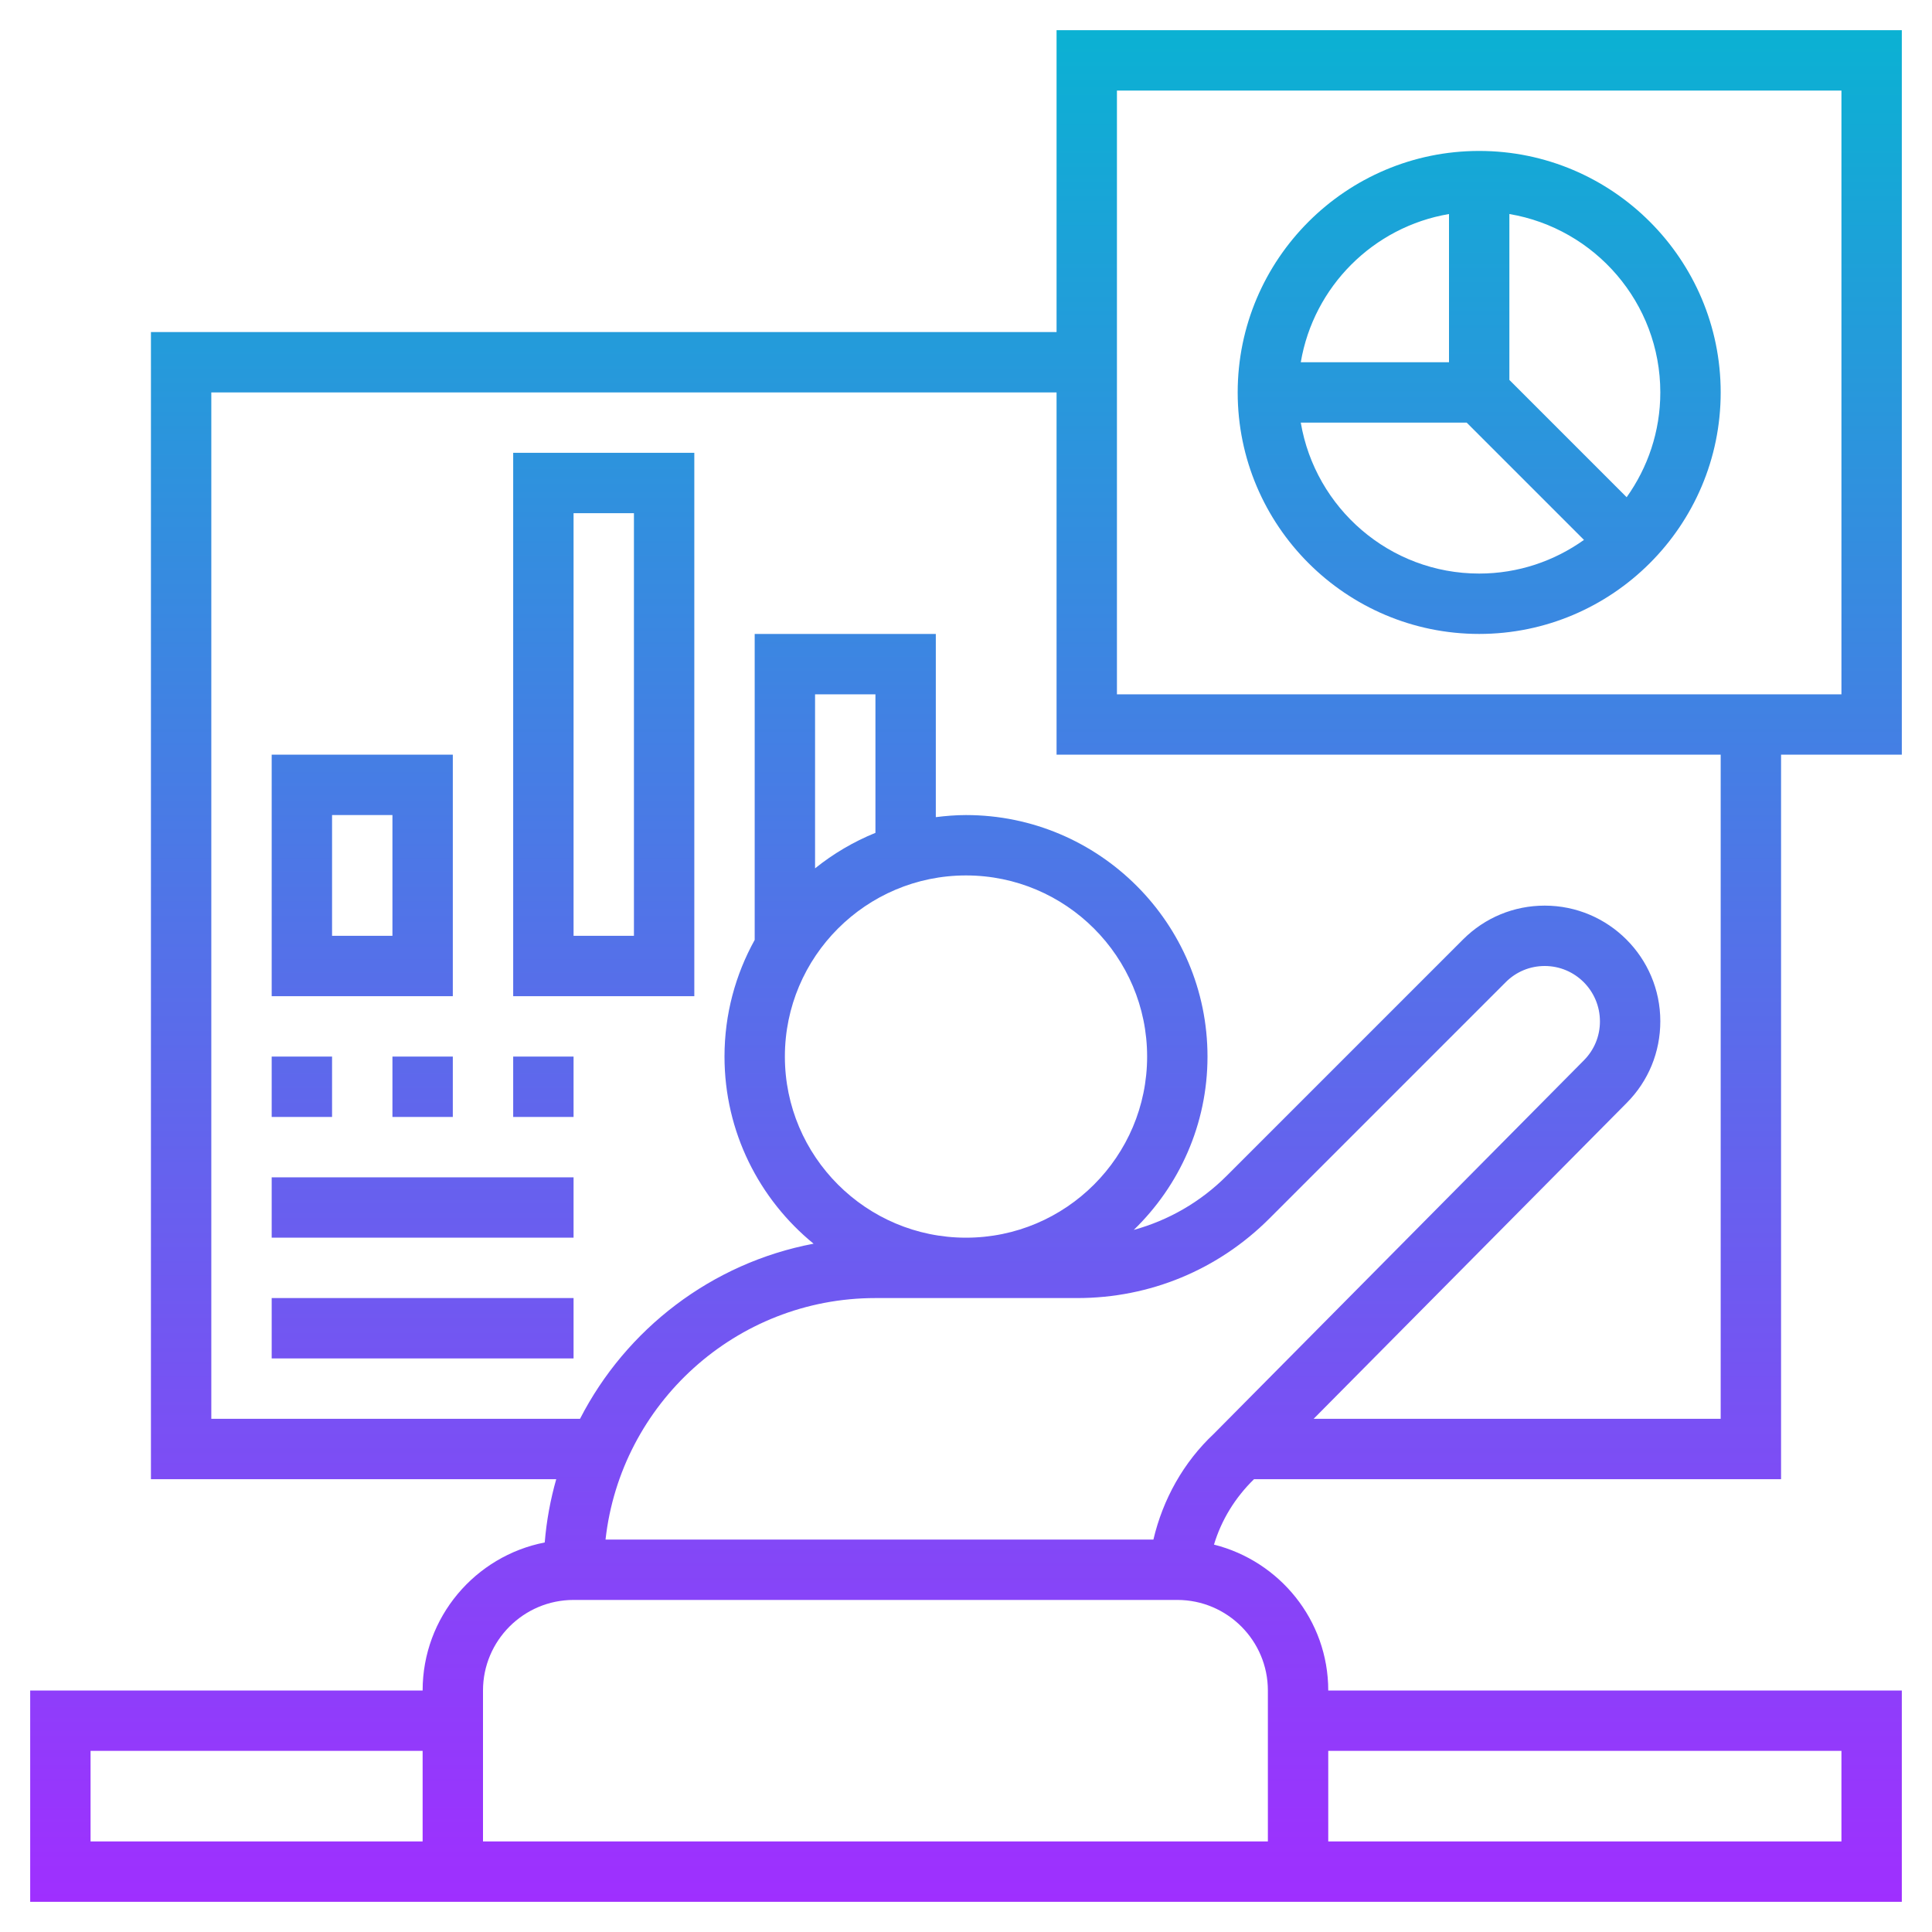
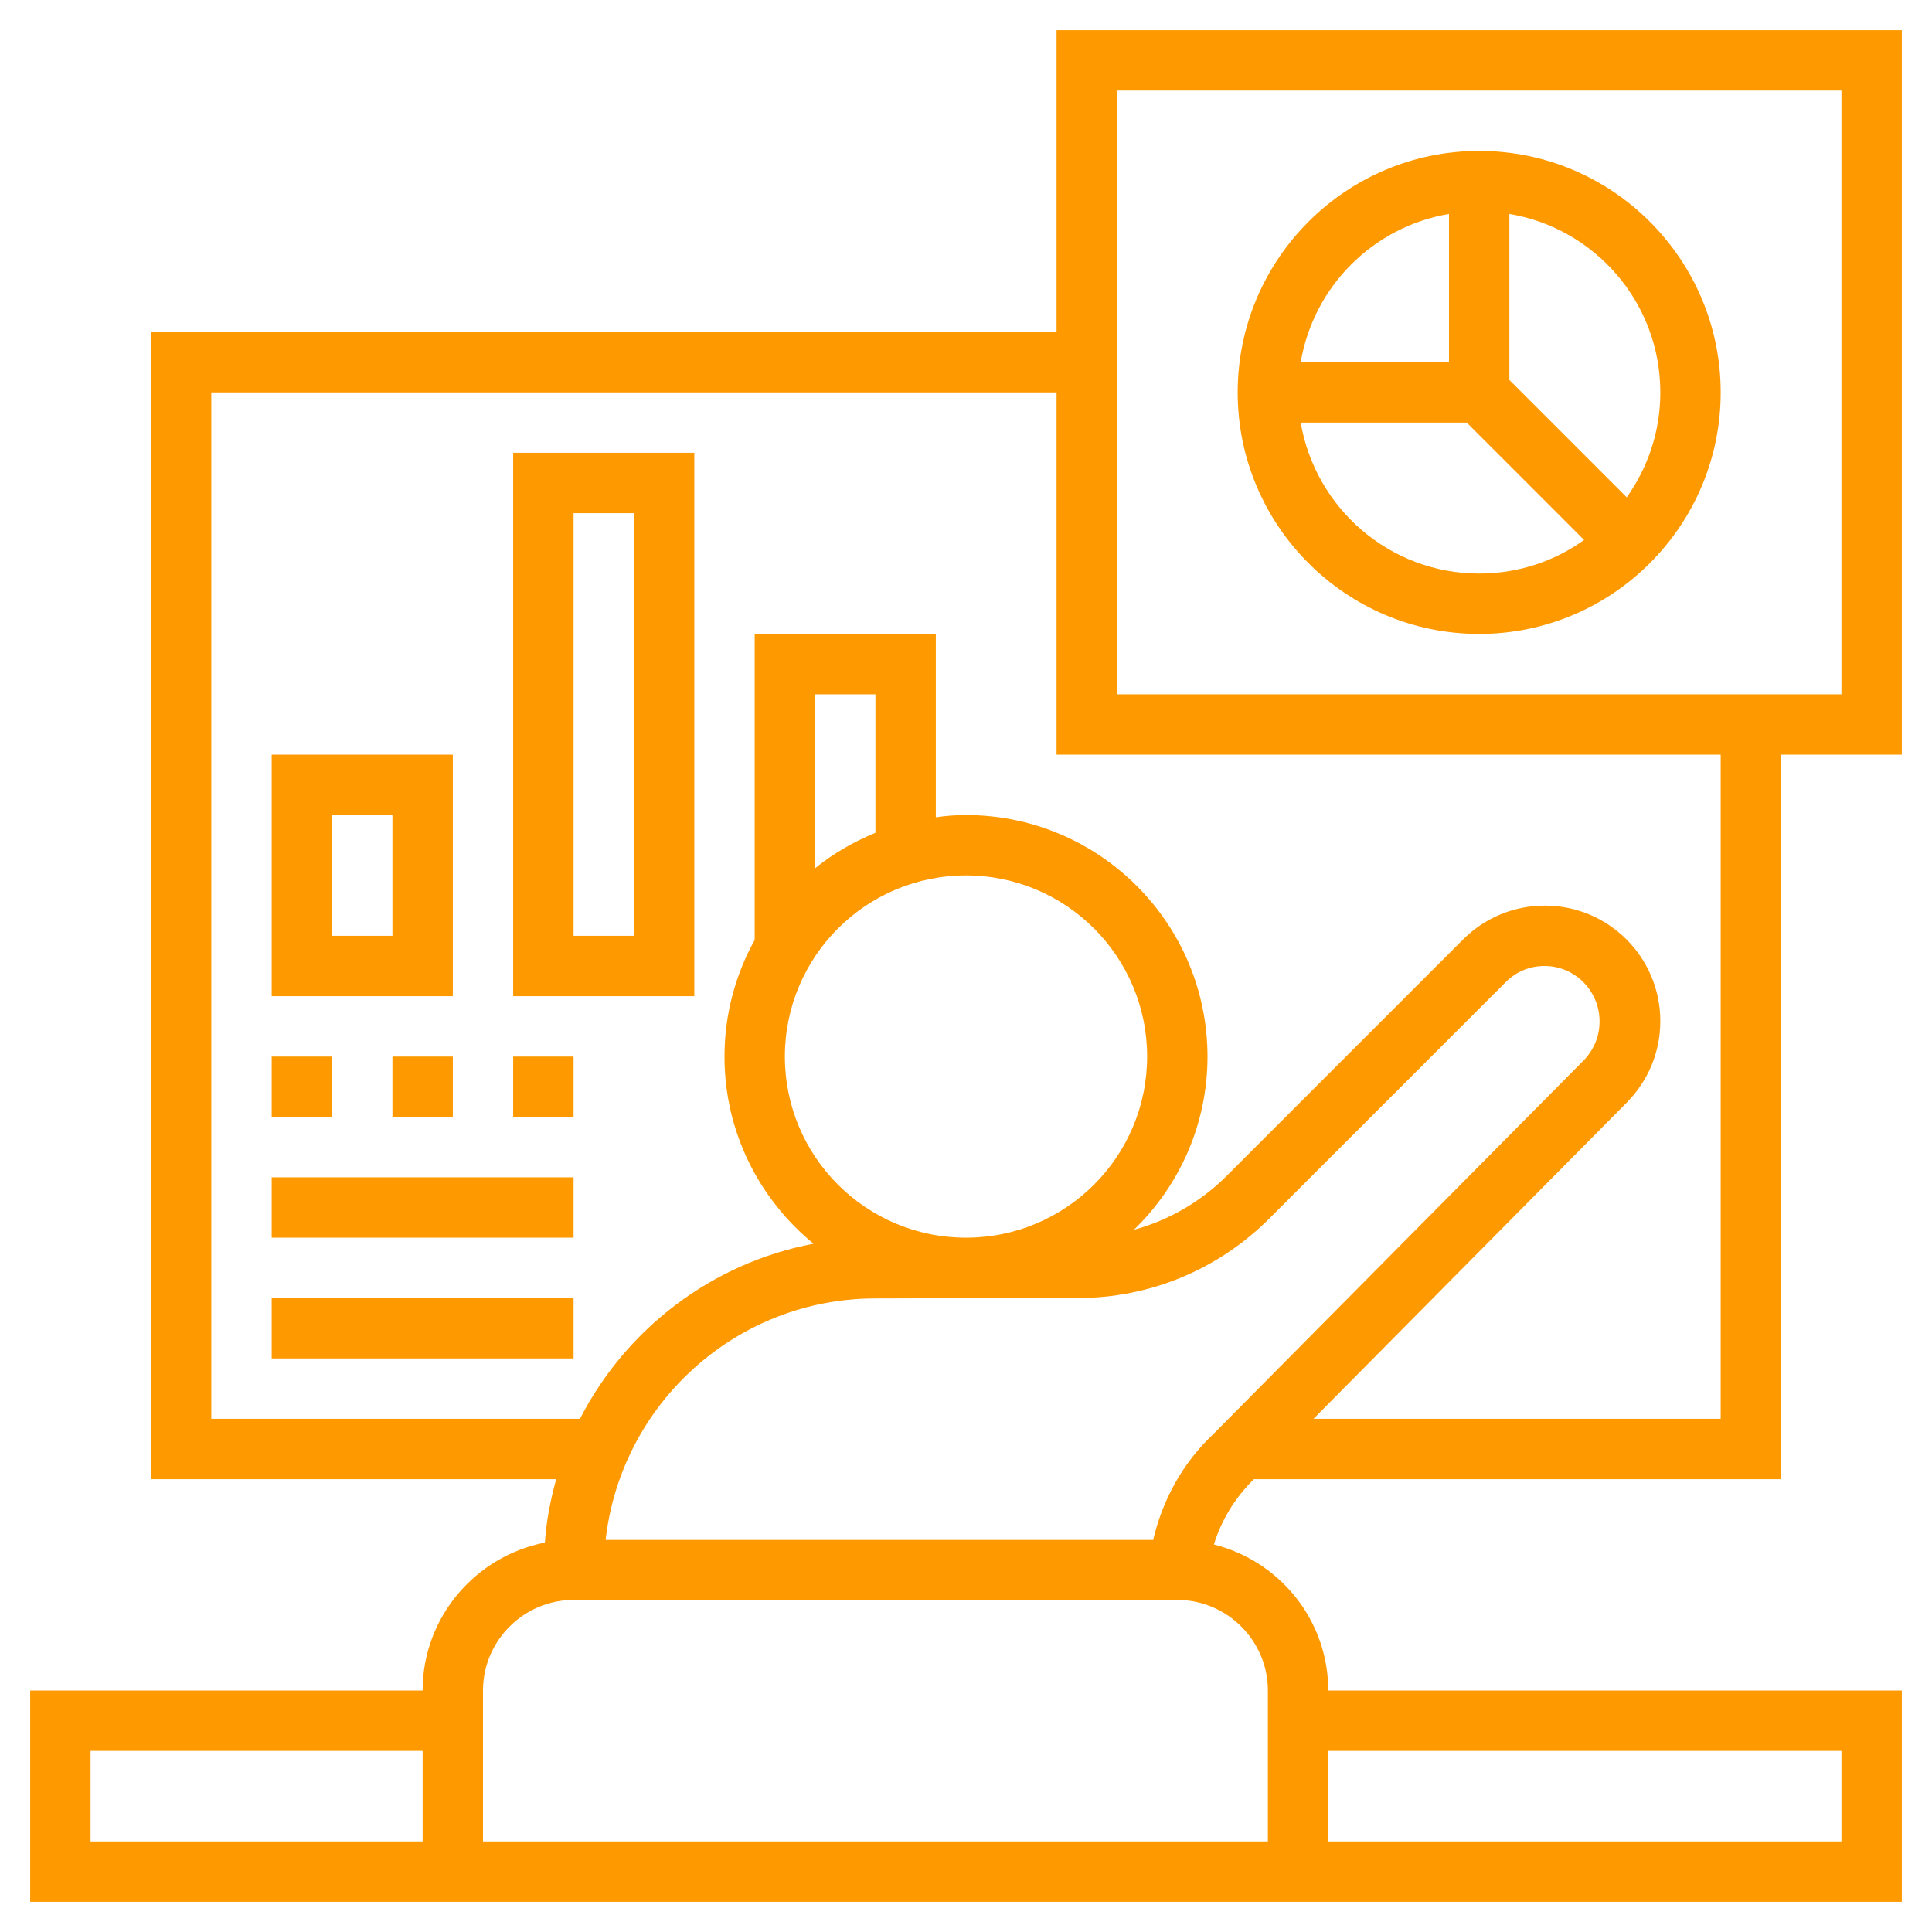
- <svg xmlns="http://www.w3.org/2000/svg" id="Layer_35" enable-background="new 0 0 64 64" height="512" viewBox="0 0 64 64" width="512">
-   <linearGradient id="SVGID_1_" gradientUnits="userSpaceOnUse" x1="32" x2="32" y1="63" y2="1">
-     <stop offset="0" stop-color="#9f2fff" />
-     <stop offset="1" stop-color="#0bb1d3" />
-   </linearGradient>
-   <path d="m35 11h-30v38h13.426c-.192.675-.322 1.375-.381 2.096-2.301.448-4.045 2.474-4.045 4.904h-13v7h13 30 19v-7h-19c0-2.336-1.617-4.287-3.785-4.833.244-.811.696-1.553 1.326-2.167h17.459v-24h4v-24h-28zm-6 16.589c-.726.295-1.398.692-2 1.176v-5.765h2zm3 1.411c3.309 0 6 2.691 6 6s-2.691 6-6 6-6-2.691-6-6 2.691-6 6-6zm1 14h2.687c2.404 0 4.664-.936 6.364-2.636l7.828-7.828c.345-.346.804-.536 1.292-.536 1.009 0 1.829.82 1.829 1.836 0 .485-.188.942-.53 1.287l-12.257 12.37c-1.01.947-1.69 2.172-2.005 3.507h-18.149c.5-4.493 4.317-8 8.941-8zm-30 18v-3h11v3zm58-3v3h-17v-3zm-19-2v5h-26v-5c0-1.654 1.346-3 3-3h20c1.654 0 3 1.346 3 3zm15-9h-13.484l10.375-10.469c.715-.721 1.109-1.678 1.109-2.702 0-2.112-1.717-3.829-3.829-3.829-1.022 0-1.984.398-2.707 1.122l-7.828 7.828c-.868.868-1.926 1.474-3.078 1.792 1.503-1.455 2.442-3.49 2.442-5.742 0-4.411-3.589-8-8-8-.339 0-.672.028-1 .069v-6.069h-6v10.136c-.636 1.147-1 2.463-1 3.864 0 2.498 1.152 4.73 2.951 6.199-3.38.64-6.212 2.83-7.737 5.801h-12.214v-34h28v12h22zm-20-44h24v20h-24zm-22 22h-6v8h6zm-2 6h-2v-4h2zm4 2h6v-18h-6zm2-16h2v14h-2zm30-12c-4.411 0-8 3.589-8 8s3.589 8 8 8 8-3.589 8-8-3.589-8-8-8zm-1 2.09v4.91h-4.91c.424-2.507 2.403-4.486 4.91-4.91zm-4.91 6.91h5.496l3.885 3.885c-.981.699-2.177 1.115-3.471 1.115-2.967 0-5.431-2.167-5.91-5zm10.795 2.471-3.885-3.885v-5.496c2.833.478 5 2.942 5 5.91 0 1.294-.416 2.49-1.115 3.471zm-42.885 20.529h-2v-2h2zm2 0v-2h2v2zm4-2h2v2h-2zm-8 4h10v2h-10zm0 4h10v2h-10z" fill="url(#SVGID_1_)" />
+ <svg xmlns="http://www.w3.org/2000/svg" version="1.1" id="Layer_35" x="0px" y="0px" viewBox="0 0 512 512" style="enable-background:new 0 0 512 512;" xml:space="preserve">
+   <style type="text/css">
+ 	.st0{fill:#FF9900;}
+ </style>
+   <path class="st0" d="M280,88H40v304h107.4c-1.5,5.4-2.6,11-3,16.8C126,412.4,112,428.6,112,448H8v56h104h240h152v-56H352  c0-18.7-12.9-34.3-30.3-38.7c2-6.5,5.6-12.4,10.6-17.3H472V200h32V8H280V88z M232,220.7c-5.8,2.4-11.2,5.5-16,9.4V184h16V220.7z   M256,232c26.5,0,48,21.5,48,48c0,26.5-21.5,48-48,48s-48-21.5-48-48S229.5,232,256,232z M264,344h21.5c19.2,0,37.3-7.5,50.9-21.1  l62.6-62.6c2.8-2.8,6.4-4.3,10.3-4.3c8.1,0,14.6,6.6,14.6,14.7c0,3.9-1.5,7.5-4.2,10.3l-98.1,99c-8.1,7.6-13.5,17.4-16,28.1H160.5  c4-35.9,34.5-64,71.5-64L264,344z M24,488v-24h88v24H24z M488,464v24H352v-24H488z M336,448v40H128v-40c0-13.2,10.8-24,24-24h160  C325.2,424,336,434.8,336,448z M456,376H348.1l83-83.8c5.7-5.8,8.9-13.4,8.9-21.6c0-16.9-13.7-30.6-30.6-30.6  c-8.2,0-15.9,3.2-21.7,9l-62.6,62.6c-6.9,6.9-15.4,11.8-24.6,14.3c12-11.6,19.5-27.9,19.5-45.9c0-35.3-28.7-64-64-64  c-2.7,0-5.4,0.2-8,0.6V168h-48v81.1c-5.1,9.2-8,19.7-8,30.9c0,20,9.2,37.8,23.6,49.6c-27,5.1-49.7,22.6-61.9,46.4H56V104h224v96h176  L456,376z M296,24h192v160H296V24z M120,200H72v64h48V200z M104,248H88v-32h16V248z M136,264h48V120h-48V264z M152,136h16v112h-16  V136z M392,40c-35.3,0-64,28.7-64,64s28.7,64,64,64s64-28.7,64-64S427.3,40,392,40z M384,56.7V96h-39.3  C348.1,75.9,363.9,60.1,384,56.7z M344.7,112h44l31.1,31.1c-7.8,5.6-17.4,8.9-27.8,8.9C368.3,152,348.6,134.7,344.7,112L344.7,112z   M431.1,131.8L400,100.7v-44c22.7,3.8,40,23.5,40,47.3C440,114.4,436.7,123.9,431.1,131.8z M88,296H72v-16h16V296z M104,296v-16h16  v16H104z M136,280h16v16h-16V280z M72,312h80v16H72V312z M72,344h80v16H72V344z" />
</svg>
